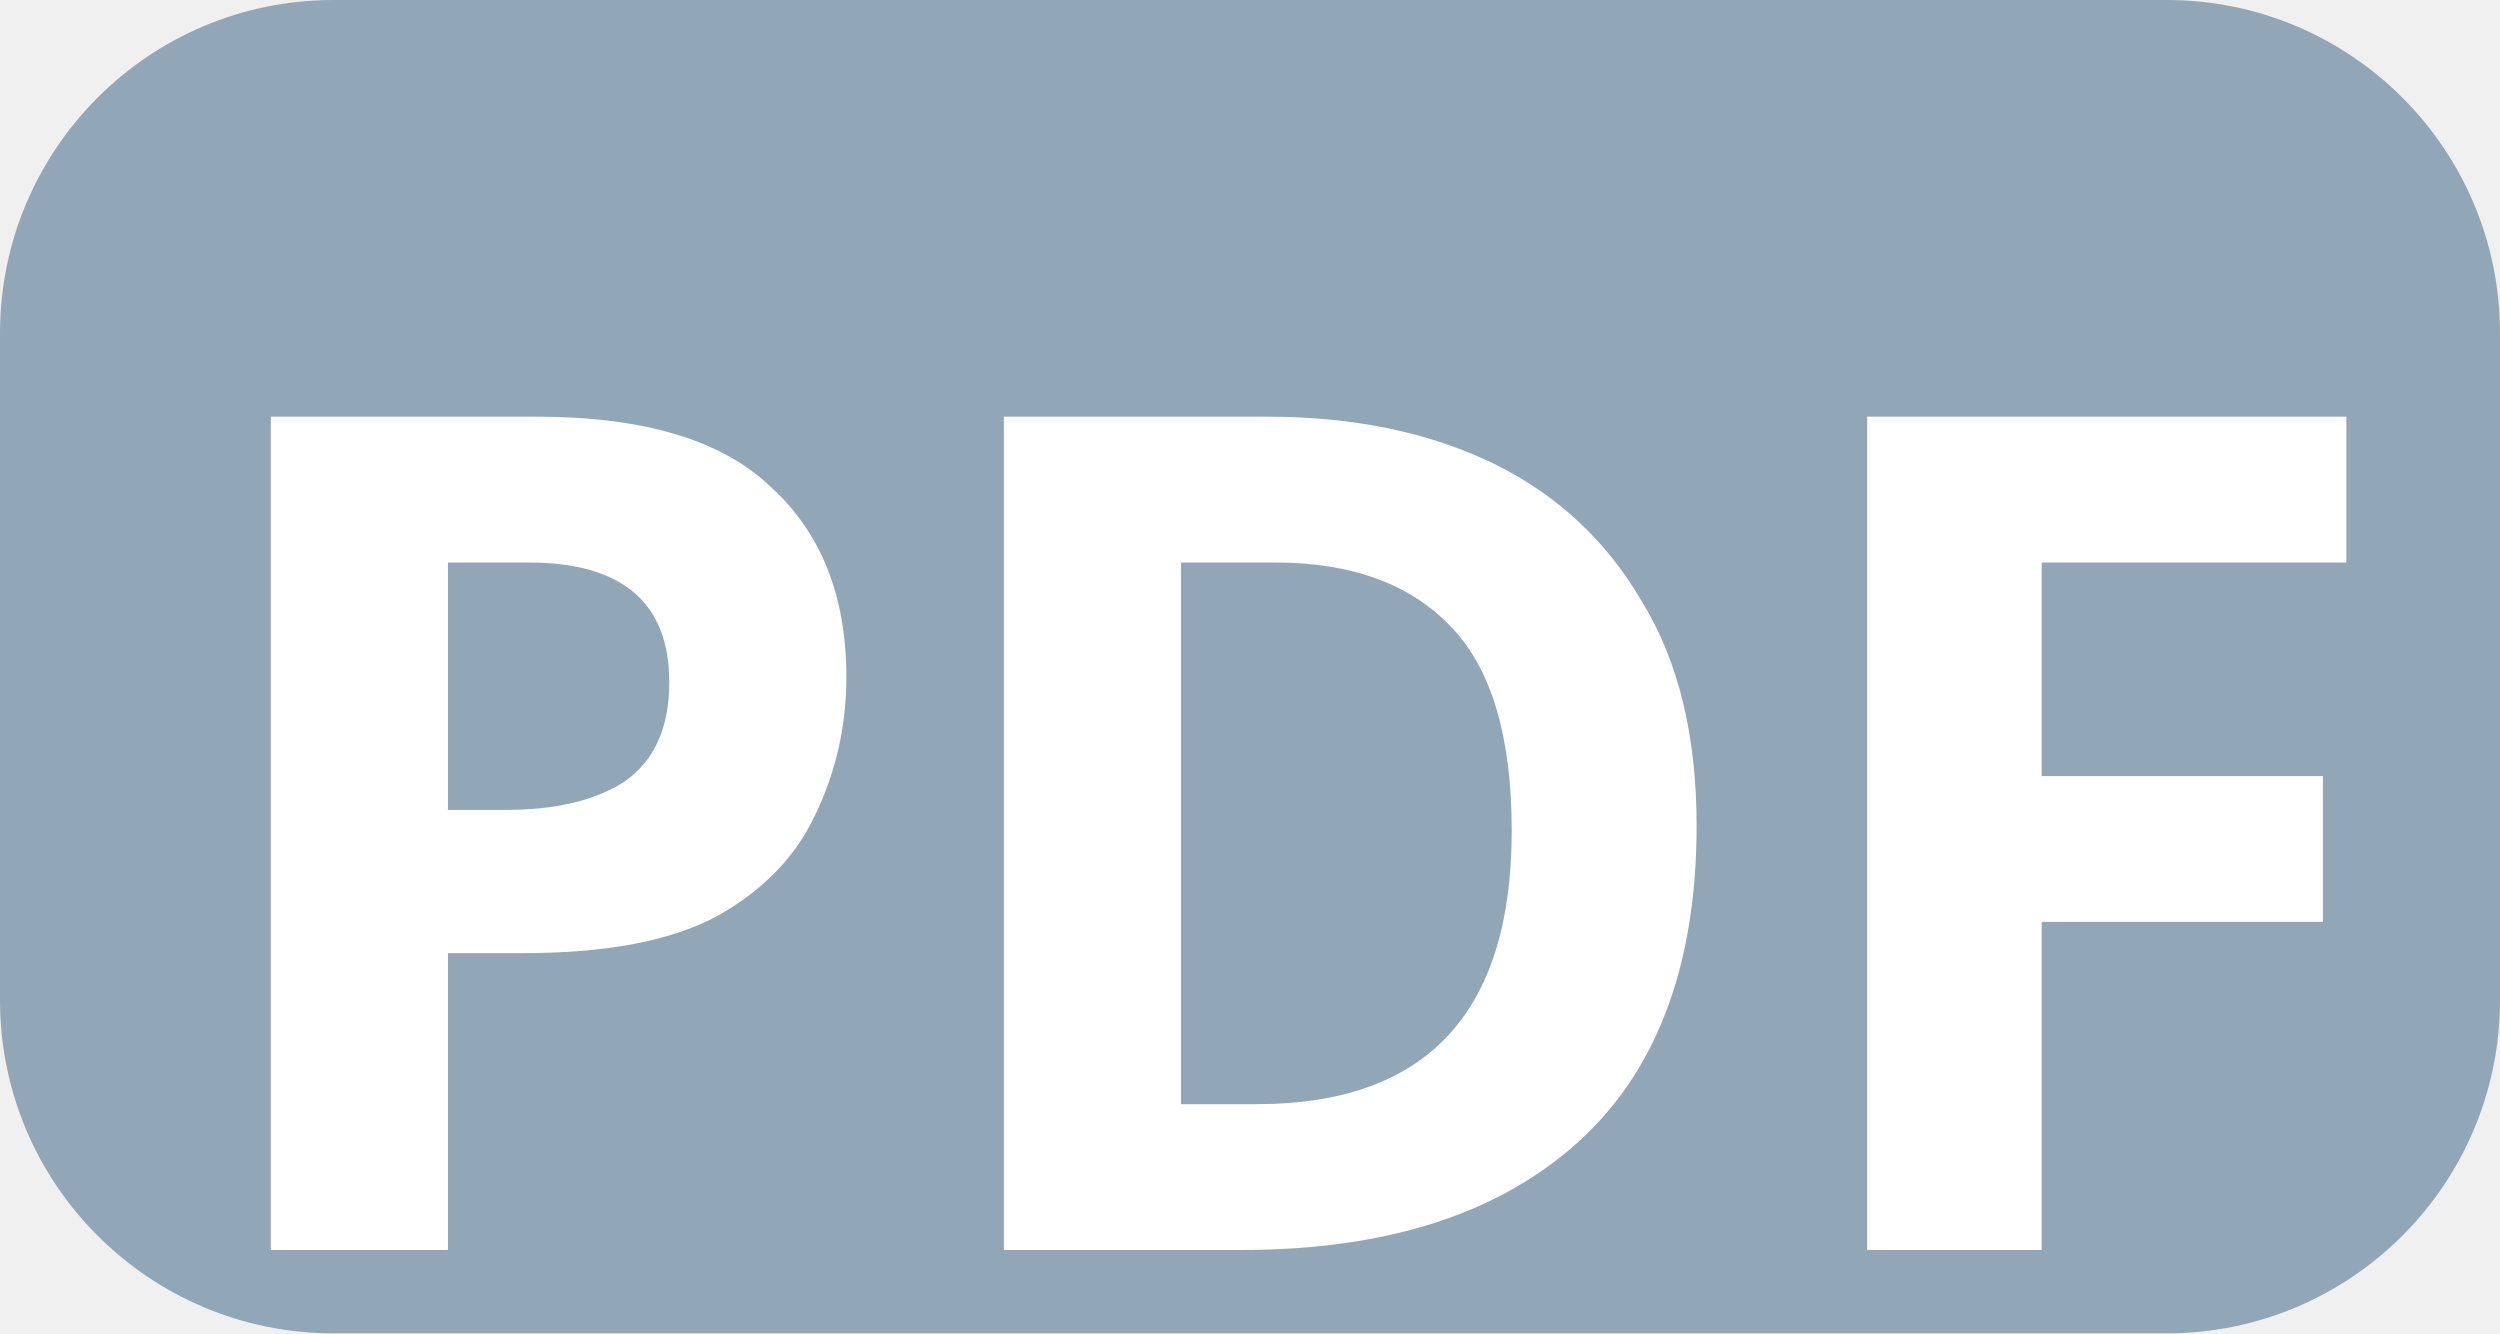
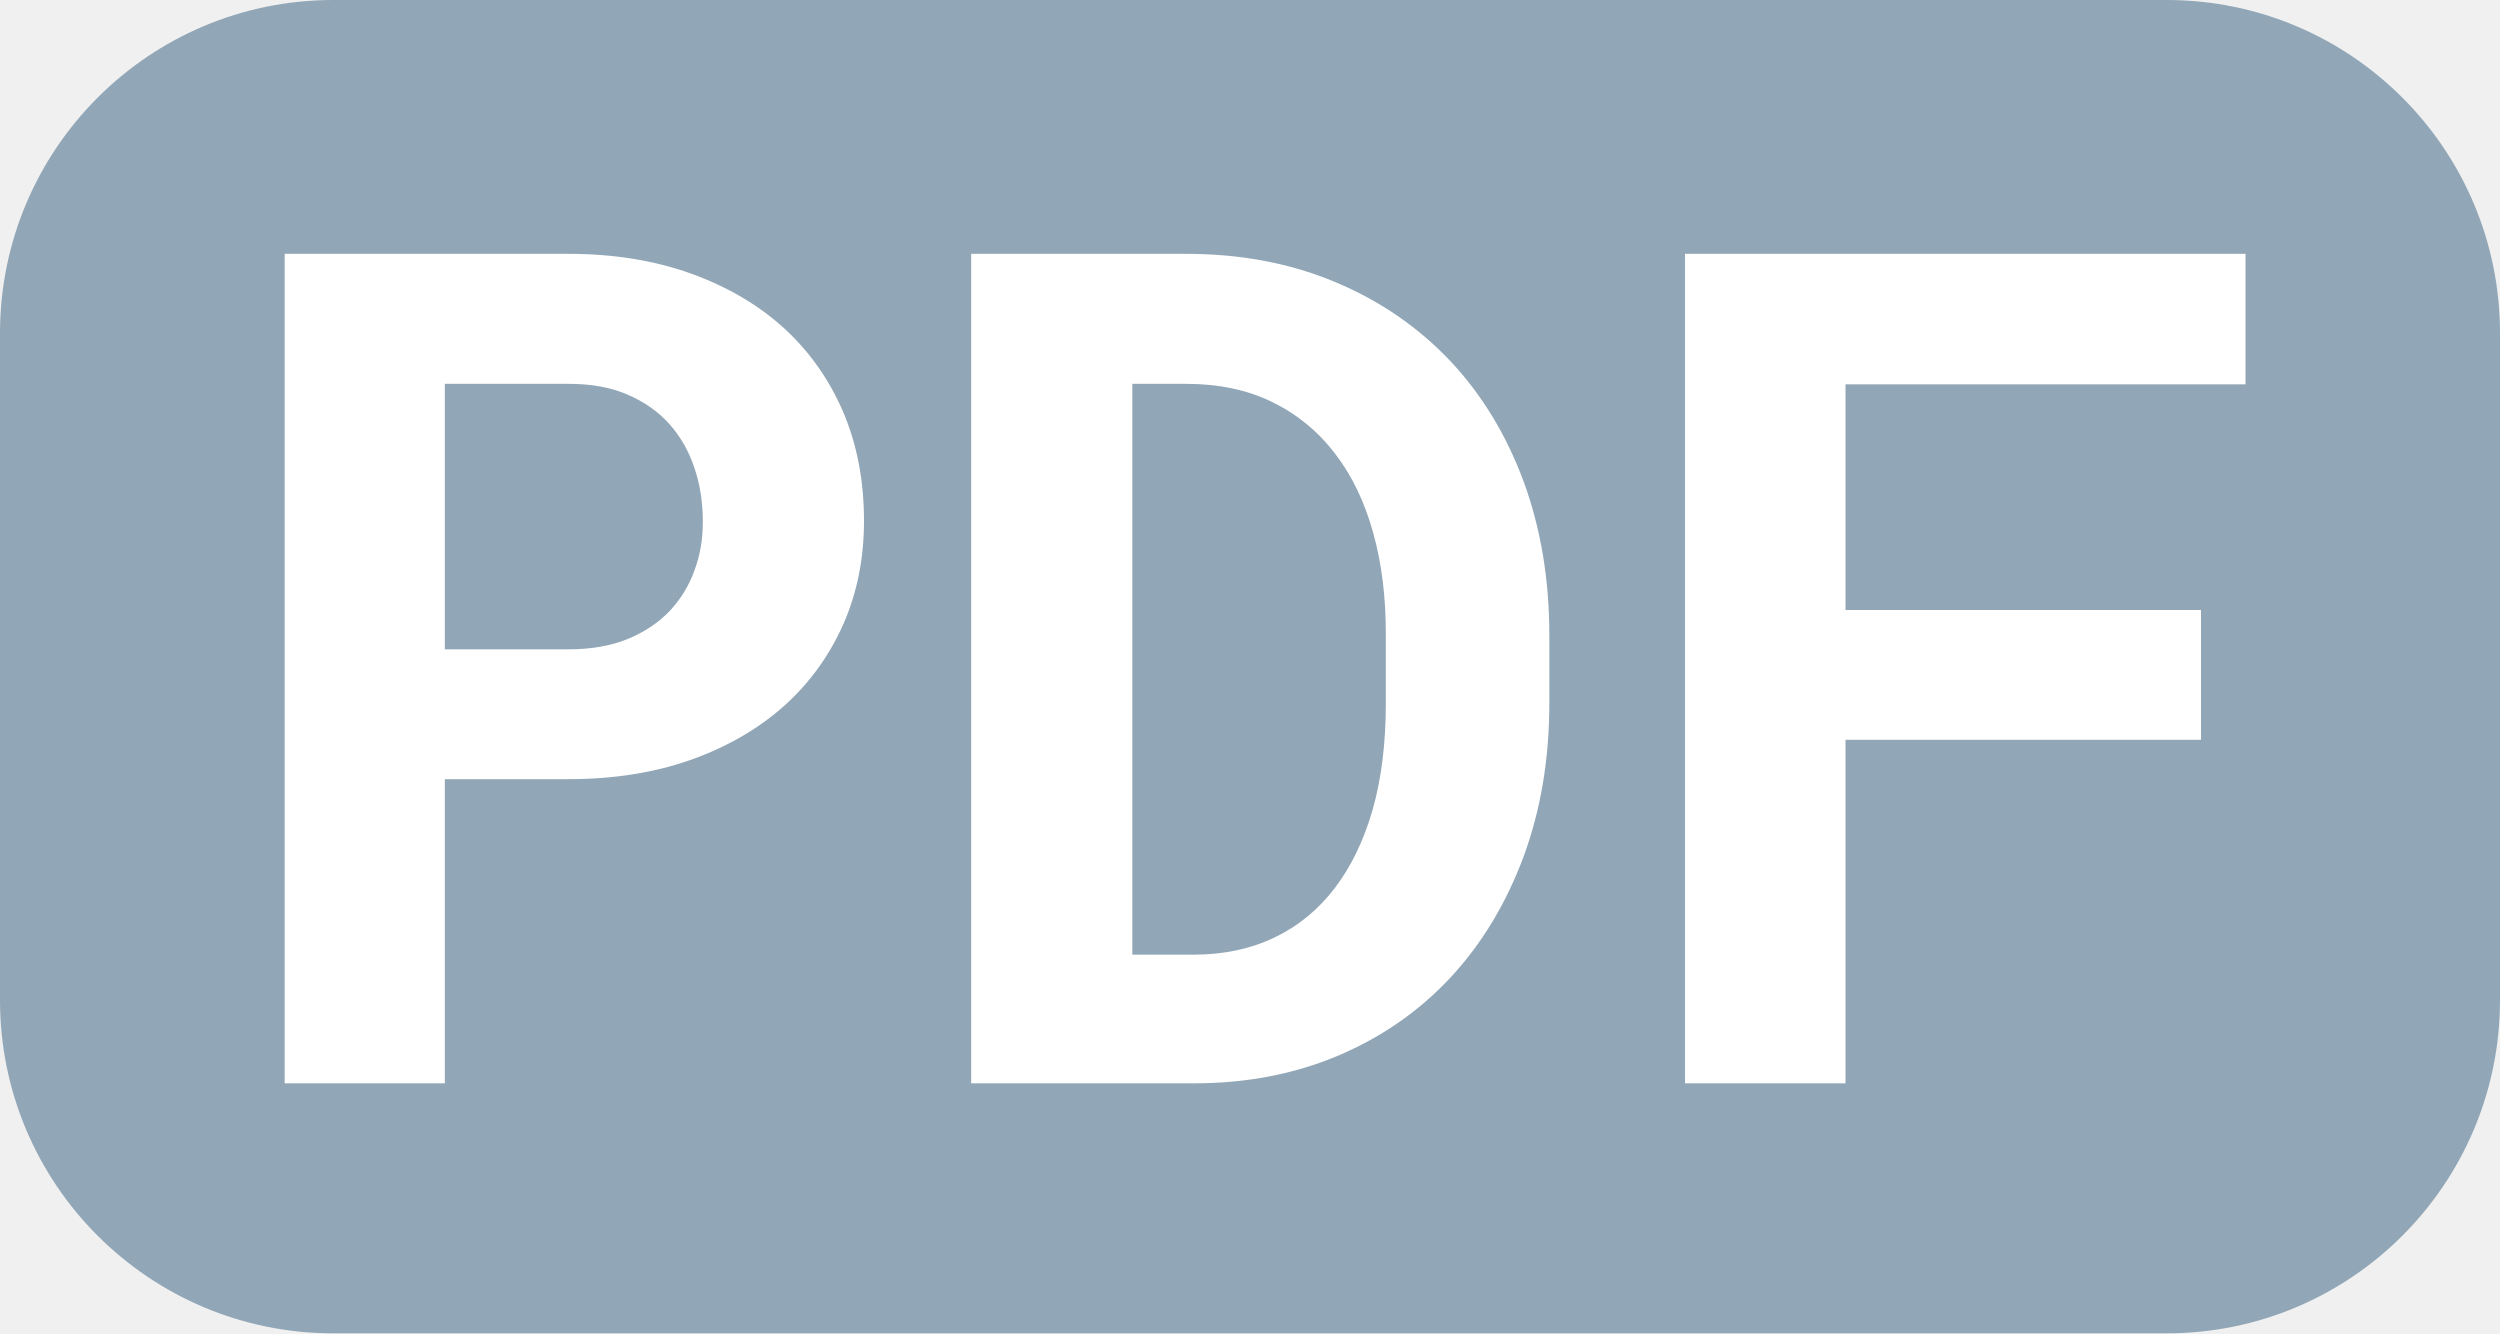
<svg xmlns="http://www.w3.org/2000/svg" width="15px" height="8px" viewBox="0 0 15 8" version="1.1">
  <g id="mime-type-pdf" stroke="none" stroke-width="1" fill="none" fill-rule="evenodd">
-     <g id="icon-/-mime-type">
-       <rect id="Rectangle" fill="#91A6B6" fill-rule="evenodd" x="0" y="0" width="15" height="8" rx="2" />
-       <text id="mime" font-family="RobotoMono-Bold, Roboto Mono" font-size="7" font-weight="bold" line-spacing="7" fill="#FFFFFF">
-         <tspan x="1" y="7.5">PDF</tspan>
-       </text>
-     </g>
+     <rect id="Rectangle" fill="#91A6B6" x="0" y="0" width="15" height="8" rx="2" />
+     <path d="M2.669,4.675 L2.669,6.5 L1.708,6.5 L1.708,1.523 L3.41,1.523 C3.682,1.523 3.927,1.563 4.145,1.641 C4.364,1.72 4.55,1.829 4.704,1.969 C4.858,2.11 4.976,2.278 5.06,2.474 C5.143,2.67 5.184,2.887 5.184,3.126 C5.184,3.35 5.143,3.556 5.06,3.745 C4.976,3.934 4.858,4.098 4.704,4.236 C4.55,4.373 4.364,4.481 4.145,4.559 C3.927,4.636 3.682,4.675 3.41,4.675 L2.669,4.675 Z M2.669,3.896 L3.41,3.896 C3.547,3.896 3.666,3.875 3.766,3.834 C3.866,3.793 3.95,3.737 4.017,3.667 C4.084,3.596 4.134,3.514 4.167,3.422 C4.201,3.33 4.217,3.234 4.217,3.133 C4.217,3.017 4.201,2.909 4.167,2.809 C4.134,2.708 4.084,2.621 4.017,2.545 C3.95,2.47 3.866,2.411 3.766,2.368 C3.666,2.324 3.547,2.303 3.41,2.303 L2.669,2.303 L2.669,3.896 Z M5.827,6.5 L5.827,1.523 L7.115,1.523 C7.446,1.523 7.745,1.58 8.013,1.693 C8.28,1.805 8.509,1.963 8.7,2.164 C8.89,2.366 9.037,2.607 9.141,2.887 C9.244,3.167 9.296,3.475 9.296,3.81 L9.296,4.22 C9.296,4.555 9.244,4.862 9.141,5.141 C9.037,5.42 8.892,5.661 8.705,5.863 C8.518,6.064 8.294,6.221 8.031,6.333 C7.769,6.444 7.48,6.5 7.163,6.5 L5.827,6.5 Z M6.794,2.303 L6.794,5.728 L7.163,5.728 C7.343,5.728 7.505,5.693 7.647,5.625 C7.789,5.557 7.91,5.458 8.009,5.328 C8.108,5.198 8.184,5.04 8.237,4.854 C8.289,4.669 8.315,4.457 8.315,4.22 L8.315,3.803 C8.315,3.58 8.29,3.377 8.238,3.193 C8.187,3.01 8.111,2.852 8.009,2.72 C7.908,2.588 7.783,2.485 7.633,2.412 C7.484,2.339 7.311,2.303 7.115,2.303 L6.794,2.303 Z M13.206,4.439 L11.073,4.439 L11.073,6.5 L10.11,6.5 L10.11,1.523 L13.473,1.523 L13.473,2.306 L11.073,2.306 L11.073,3.66 L13.206,3.66 L13.206,4.439 Z" id="PDF" fill="#FFFFFF" fill-rule="nonzero" />
  </g>
</svg>
